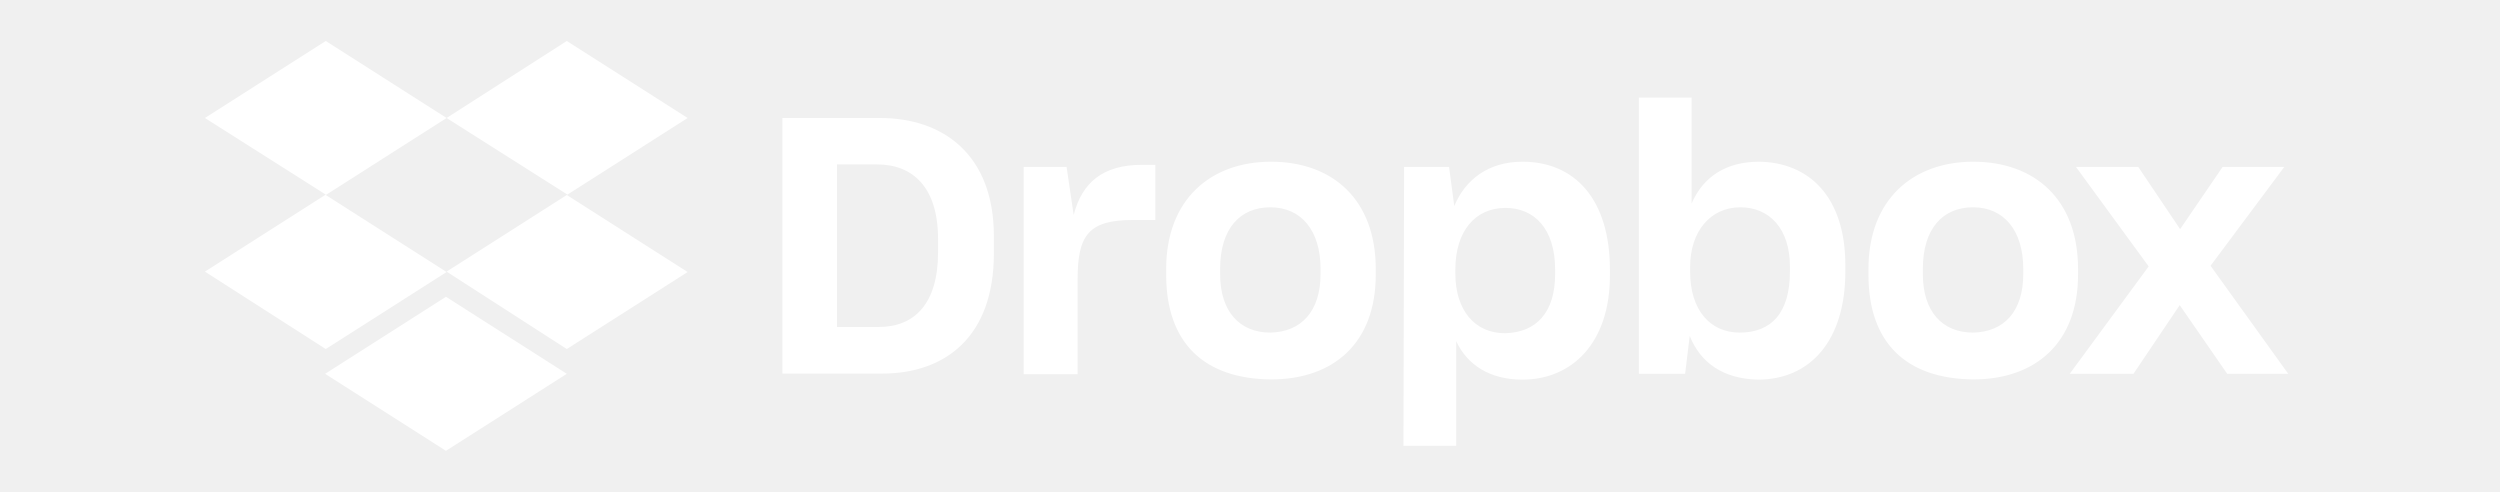
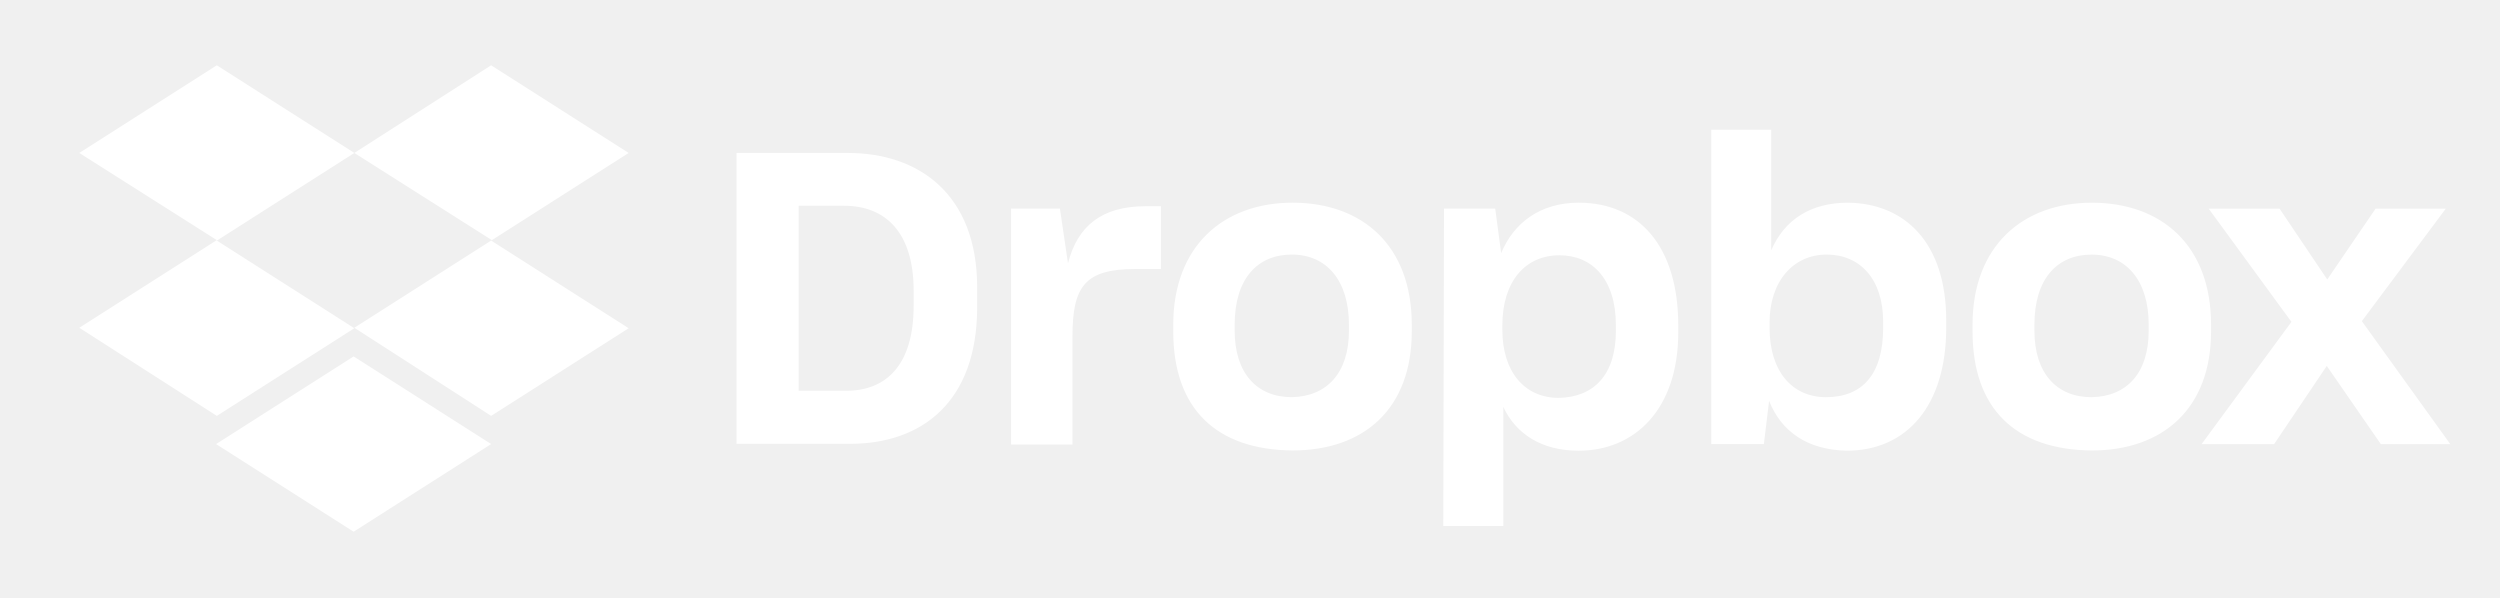
- <svg xmlns="http://www.w3.org/2000/svg" width="183" height="36" viewBox="0 0 183 36" fill="none">
-   <path d="M32.69 8.637L23.845 14.275L32.69 19.912L23.845 25.549L15 19.882L23.845 14.244L15 8.637L23.845 3L32.69 8.637ZM23.799 27.363L32.644 21.725L41.489 27.363L32.644 33L23.799 27.363ZM32.69 19.882L41.535 14.244L32.69 8.637L41.489 3L50.334 8.637L41.489 14.275L50.334 19.912L41.489 25.549L32.69 19.882Z" fill="white" />
-   <path d="M57.273 8.637H64.425C68.985 8.637 72.752 11.273 72.752 17.291V18.556C72.752 24.62 69.229 27.347 64.562 27.347H57.273V8.637ZM61.269 12.035V23.934H64.334C66.926 23.934 68.665 22.243 68.665 18.48V17.49C68.665 13.726 66.835 12.035 64.197 12.035H61.269V12.035ZM74.871 12.218H78.074L78.593 15.737C79.203 13.345 80.758 12.066 83.579 12.066H84.57V16.103H82.924C79.675 16.103 78.882 17.231 78.882 20.43V27.393H74.933V12.218H74.871ZM85.364 20.11V19.684C85.364 14.61 88.612 11.837 93.034 11.837C97.548 11.837 100.705 14.61 100.705 19.684V20.11C100.705 25.092 97.64 27.774 93.034 27.774C88.139 27.728 85.364 25.108 85.364 20.11ZM96.664 20.064V19.684C96.664 16.865 95.246 15.174 92.989 15.174C90.777 15.174 89.313 16.728 89.313 19.684V20.064C89.313 22.792 90.731 24.346 92.989 24.346C95.246 24.3 96.664 22.792 96.664 20.064ZM102.779 12.218H106.073L106.454 15.082C107.247 13.162 108.94 11.837 111.441 11.837C115.299 11.837 117.846 14.61 117.846 19.744V20.171C117.846 25.153 115.025 27.789 111.441 27.789C109.047 27.789 107.4 26.707 106.592 24.971V32.634H102.733L102.779 12.218ZM113.835 20.064V19.729C113.835 16.712 112.28 15.219 110.206 15.219C107.995 15.219 106.531 16.911 106.531 19.729V20.019C106.531 22.7 107.949 24.392 110.16 24.392C112.432 24.346 113.835 22.898 113.835 20.064ZM123.687 24.59L123.351 27.363H119.966V7.144H123.824V14.899C124.678 12.919 126.371 11.837 128.765 11.837C132.395 11.883 135.079 14.381 135.079 19.409V19.882C135.079 24.91 132.532 27.789 128.674 27.789C126.127 27.728 124.48 26.555 123.687 24.59ZM131.022 19.882V19.501C131.022 16.728 129.512 15.174 127.393 15.174C125.227 15.174 123.717 16.911 123.717 19.547V19.882C123.717 22.7 125.181 24.346 127.347 24.346C129.665 24.346 131.022 22.898 131.022 19.882ZM136.771 20.11V19.684C136.771 14.61 140.02 11.837 144.442 11.837C148.956 11.837 152.113 14.61 152.113 19.684V20.11C152.113 25.092 149.002 27.774 144.442 27.774C139.547 27.728 136.771 25.108 136.771 20.11ZM148.102 20.064V19.684C148.102 16.865 146.684 15.174 144.427 15.174C142.216 15.174 140.752 16.728 140.752 19.684V20.064C140.752 22.792 142.17 24.346 144.427 24.346C146.699 24.3 148.102 22.792 148.102 20.064ZM157.283 19.501L151.96 12.218H156.52L159.585 16.773L162.696 12.218H167.21L161.812 19.455L167.5 27.363H163.032L159.555 22.335L156.169 27.363H151.503L157.283 19.501Z" fill="white" />
+ <svg xmlns="http://www.w3.org/2000/svg" width="134" height="32" viewBox="0 0 134 32" fill="none">
+   <path d="m18.992 8.198-7.371 4.698 7.37 4.697-7.37 4.698-7.371-4.723 7.37-4.698-7.37-4.672L11.62 3.5zm-7.41 15.604 7.372-4.698 7.37 4.698-7.37 4.698zm7.41-6.234 7.37-4.698-7.37-4.672L26.324 3.5l7.371 4.698-7.37 4.698 7.37 4.697-7.37 4.698z" fill="#fff" />
+   <path d="M39.478 8.198h5.96c3.8 0 6.938 2.196 6.938 7.211v1.054c0 5.054-2.935 7.326-6.824 7.326h-6.074zm3.33 2.831v9.916h2.553c2.161 0 3.61-1.409 3.61-4.545v-.825c0-3.136-1.525-4.546-3.724-4.546zm11.335.153h2.669l.432 2.932c.508-1.993 1.804-3.06 4.156-3.06h.825v3.365h-1.372c-2.707 0-3.368.94-3.368 3.606v5.803h-3.291V11.182zm8.743 6.577v-.356c0-4.228 2.707-6.539 6.393-6.539 3.761 0 6.392 2.31 6.392 6.539v.356c0 4.151-2.555 6.386-6.392 6.386-4.08-.038-6.393-2.222-6.393-6.386m9.417-.039v-.317c0-2.349-1.182-3.758-3.062-3.758-1.843 0-3.063 1.295-3.063 3.758v.317c0 2.273 1.182 3.568 3.063 3.568 1.88-.038 3.062-1.295 3.062-3.568m5.096-6.538h2.745l.318 2.387c.66-1.6 2.071-2.705 4.156-2.705 3.215 0 5.337 2.31 5.337 6.59v.355c0 4.152-2.35 6.349-5.337 6.349-1.995 0-3.368-.902-4.041-2.35v6.387H77.36zm9.213 6.538v-.279c0-2.514-1.295-3.758-3.024-3.758-1.842 0-3.062 1.41-3.062 3.758v.241c0 2.235 1.181 3.644 3.024 3.644 1.893-.038 3.063-1.244 3.063-3.606m8.21 3.771-.28 2.311h-2.82V6.953h3.215v6.463c.711-1.65 2.122-2.552 4.117-2.552 3.025.038 5.262 2.12 5.262 6.31v.394c0 4.19-2.123 6.59-5.338 6.59-2.122-.051-3.495-1.029-4.155-2.667m6.113-3.923v-.317c0-2.311-1.258-3.606-3.024-3.606-1.805 0-3.064 1.447-3.064 3.644v.28c0 2.348 1.22 3.72 3.026 3.72 1.931 0 3.062-1.207 3.062-3.72m4.791.19v-.355c0-4.228 2.707-6.539 6.392-6.539 3.762 0 6.393 2.31 6.393 6.539v.356c0 4.151-2.593 6.386-6.393 6.386-4.079-.038-6.392-2.222-6.392-6.386m9.442-.038v-.317c0-2.349-1.181-3.758-3.062-3.758-1.843 0-3.063 1.295-3.063 3.758v.317c0 2.273 1.182 3.568 3.063 3.568 1.893-.038 3.062-1.295 3.062-3.568m7.651-.47-4.436-6.068h3.8l2.555 3.796 2.592-3.796h3.762l-4.499 6.03 4.74 6.59h-3.723l-2.897-4.19-2.822 4.19h-3.888z" fill="#fff" />
</svg>
